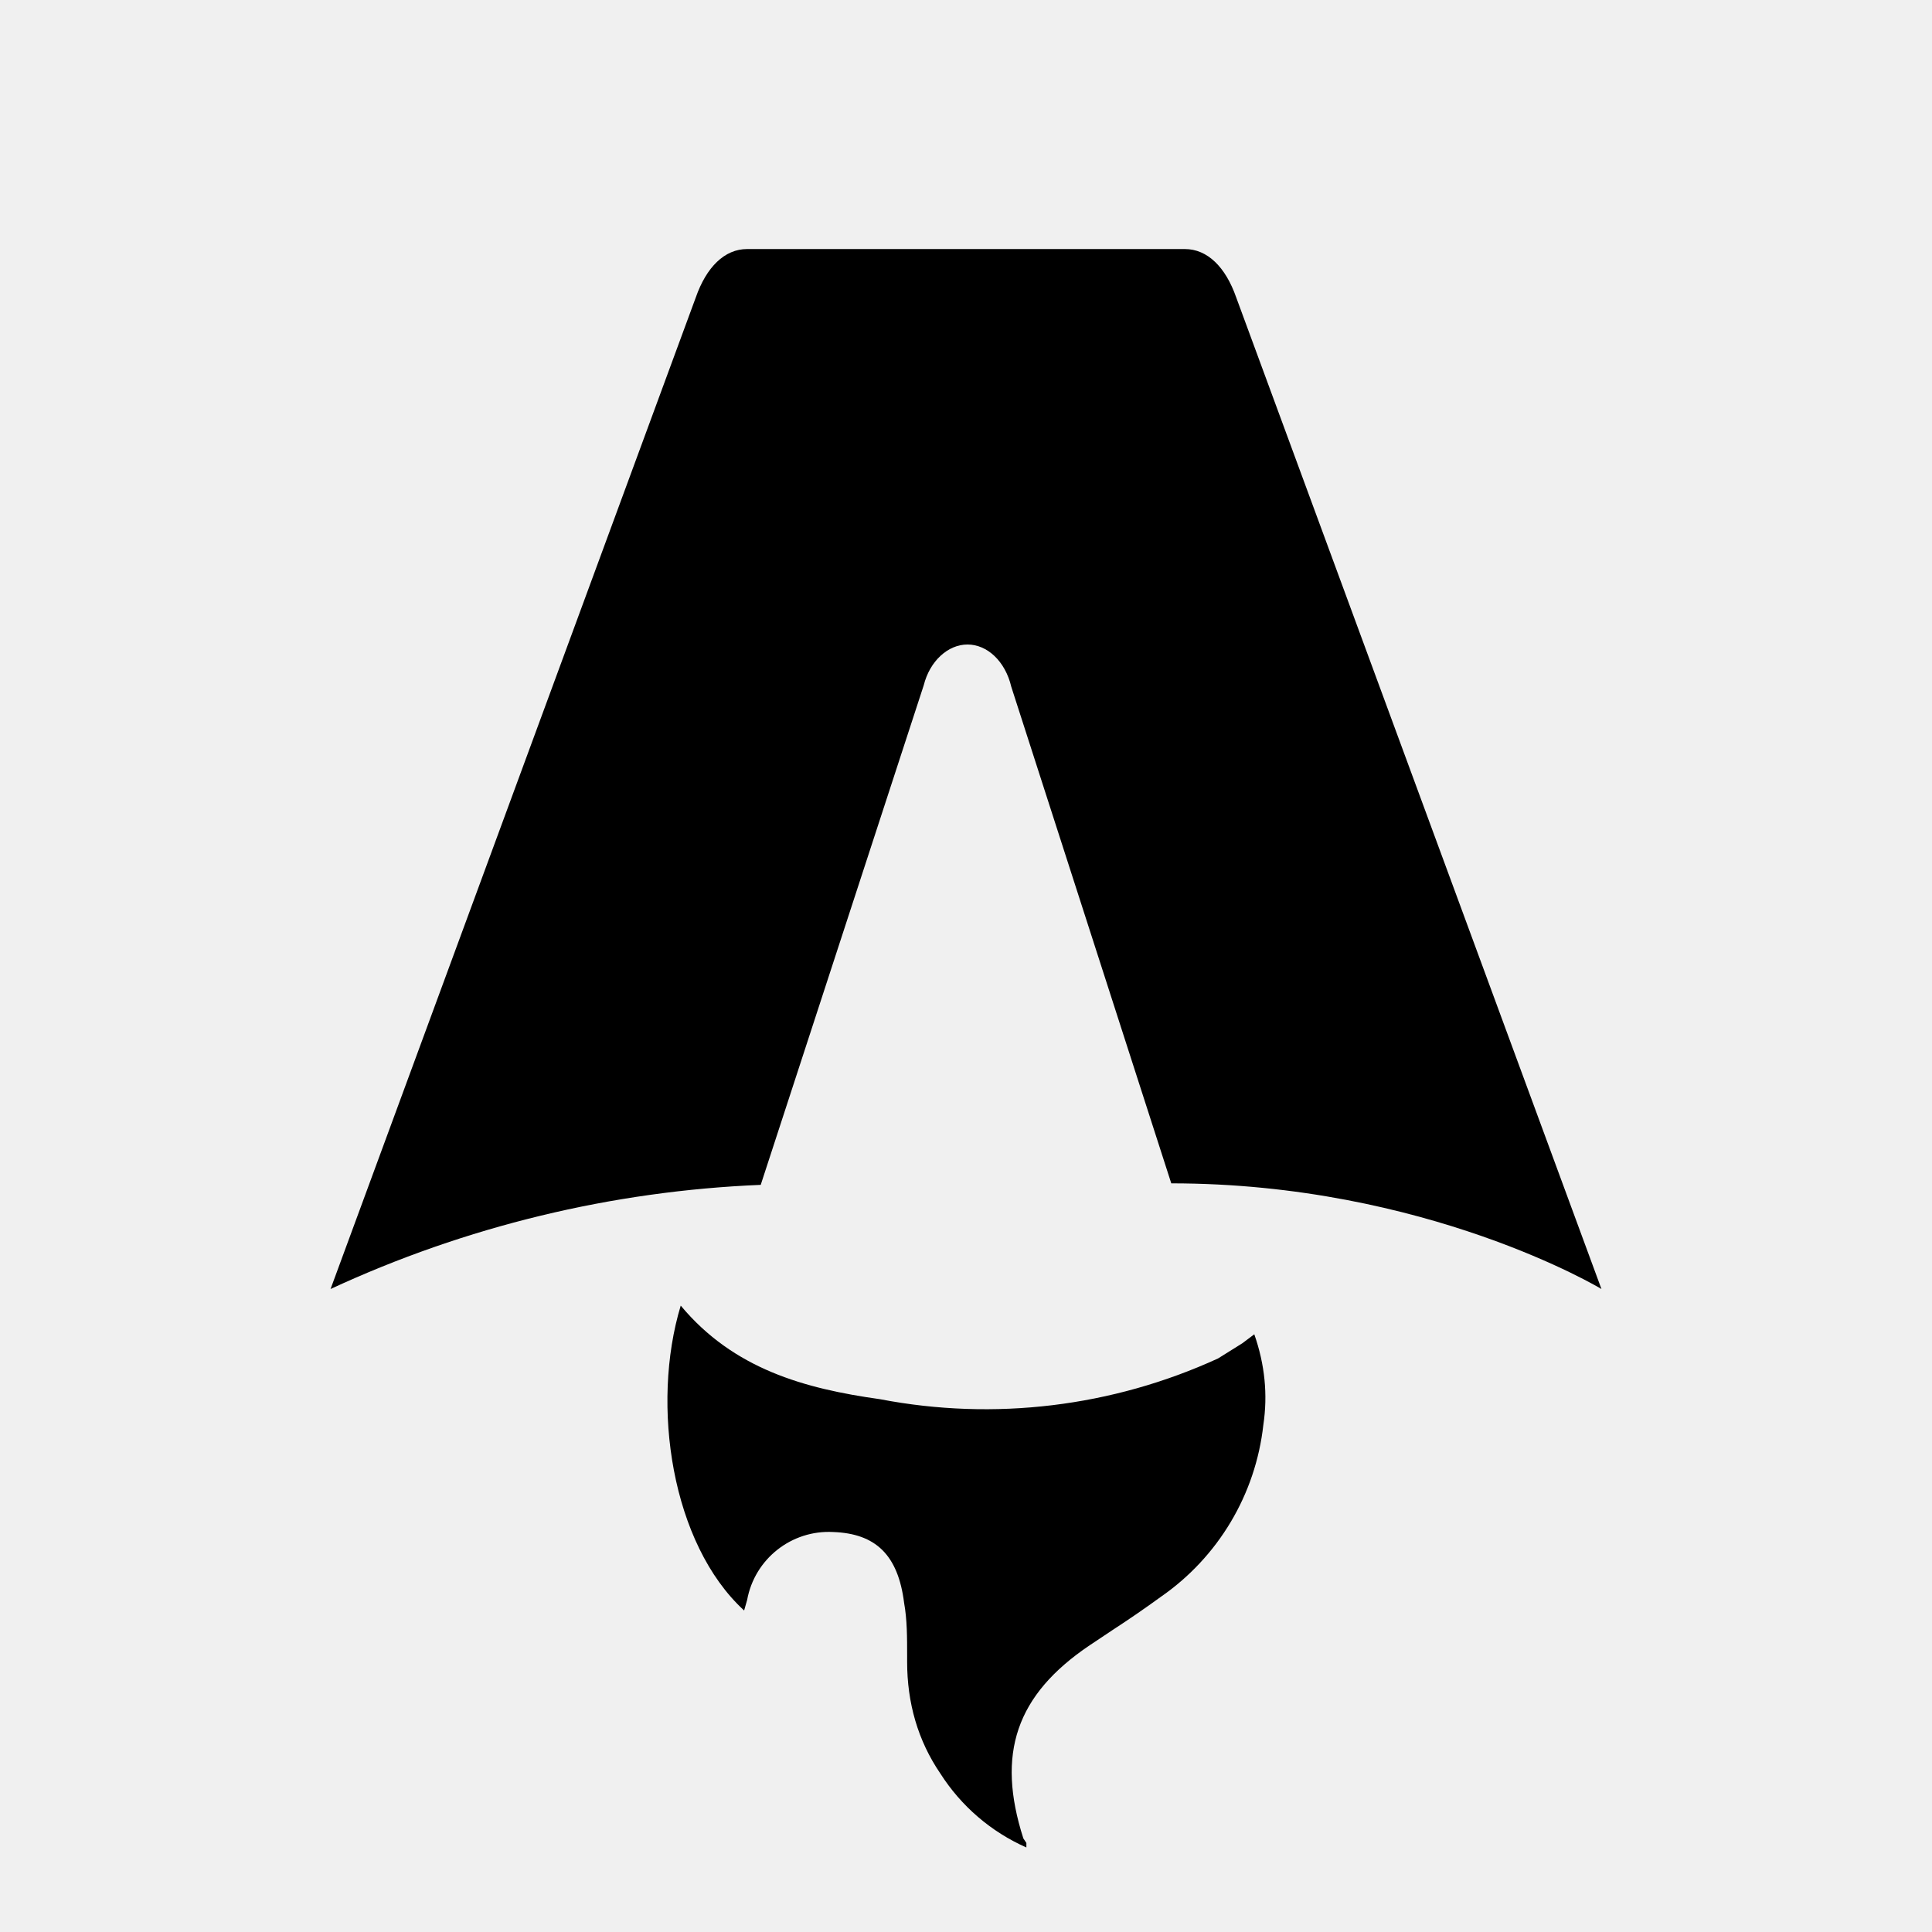
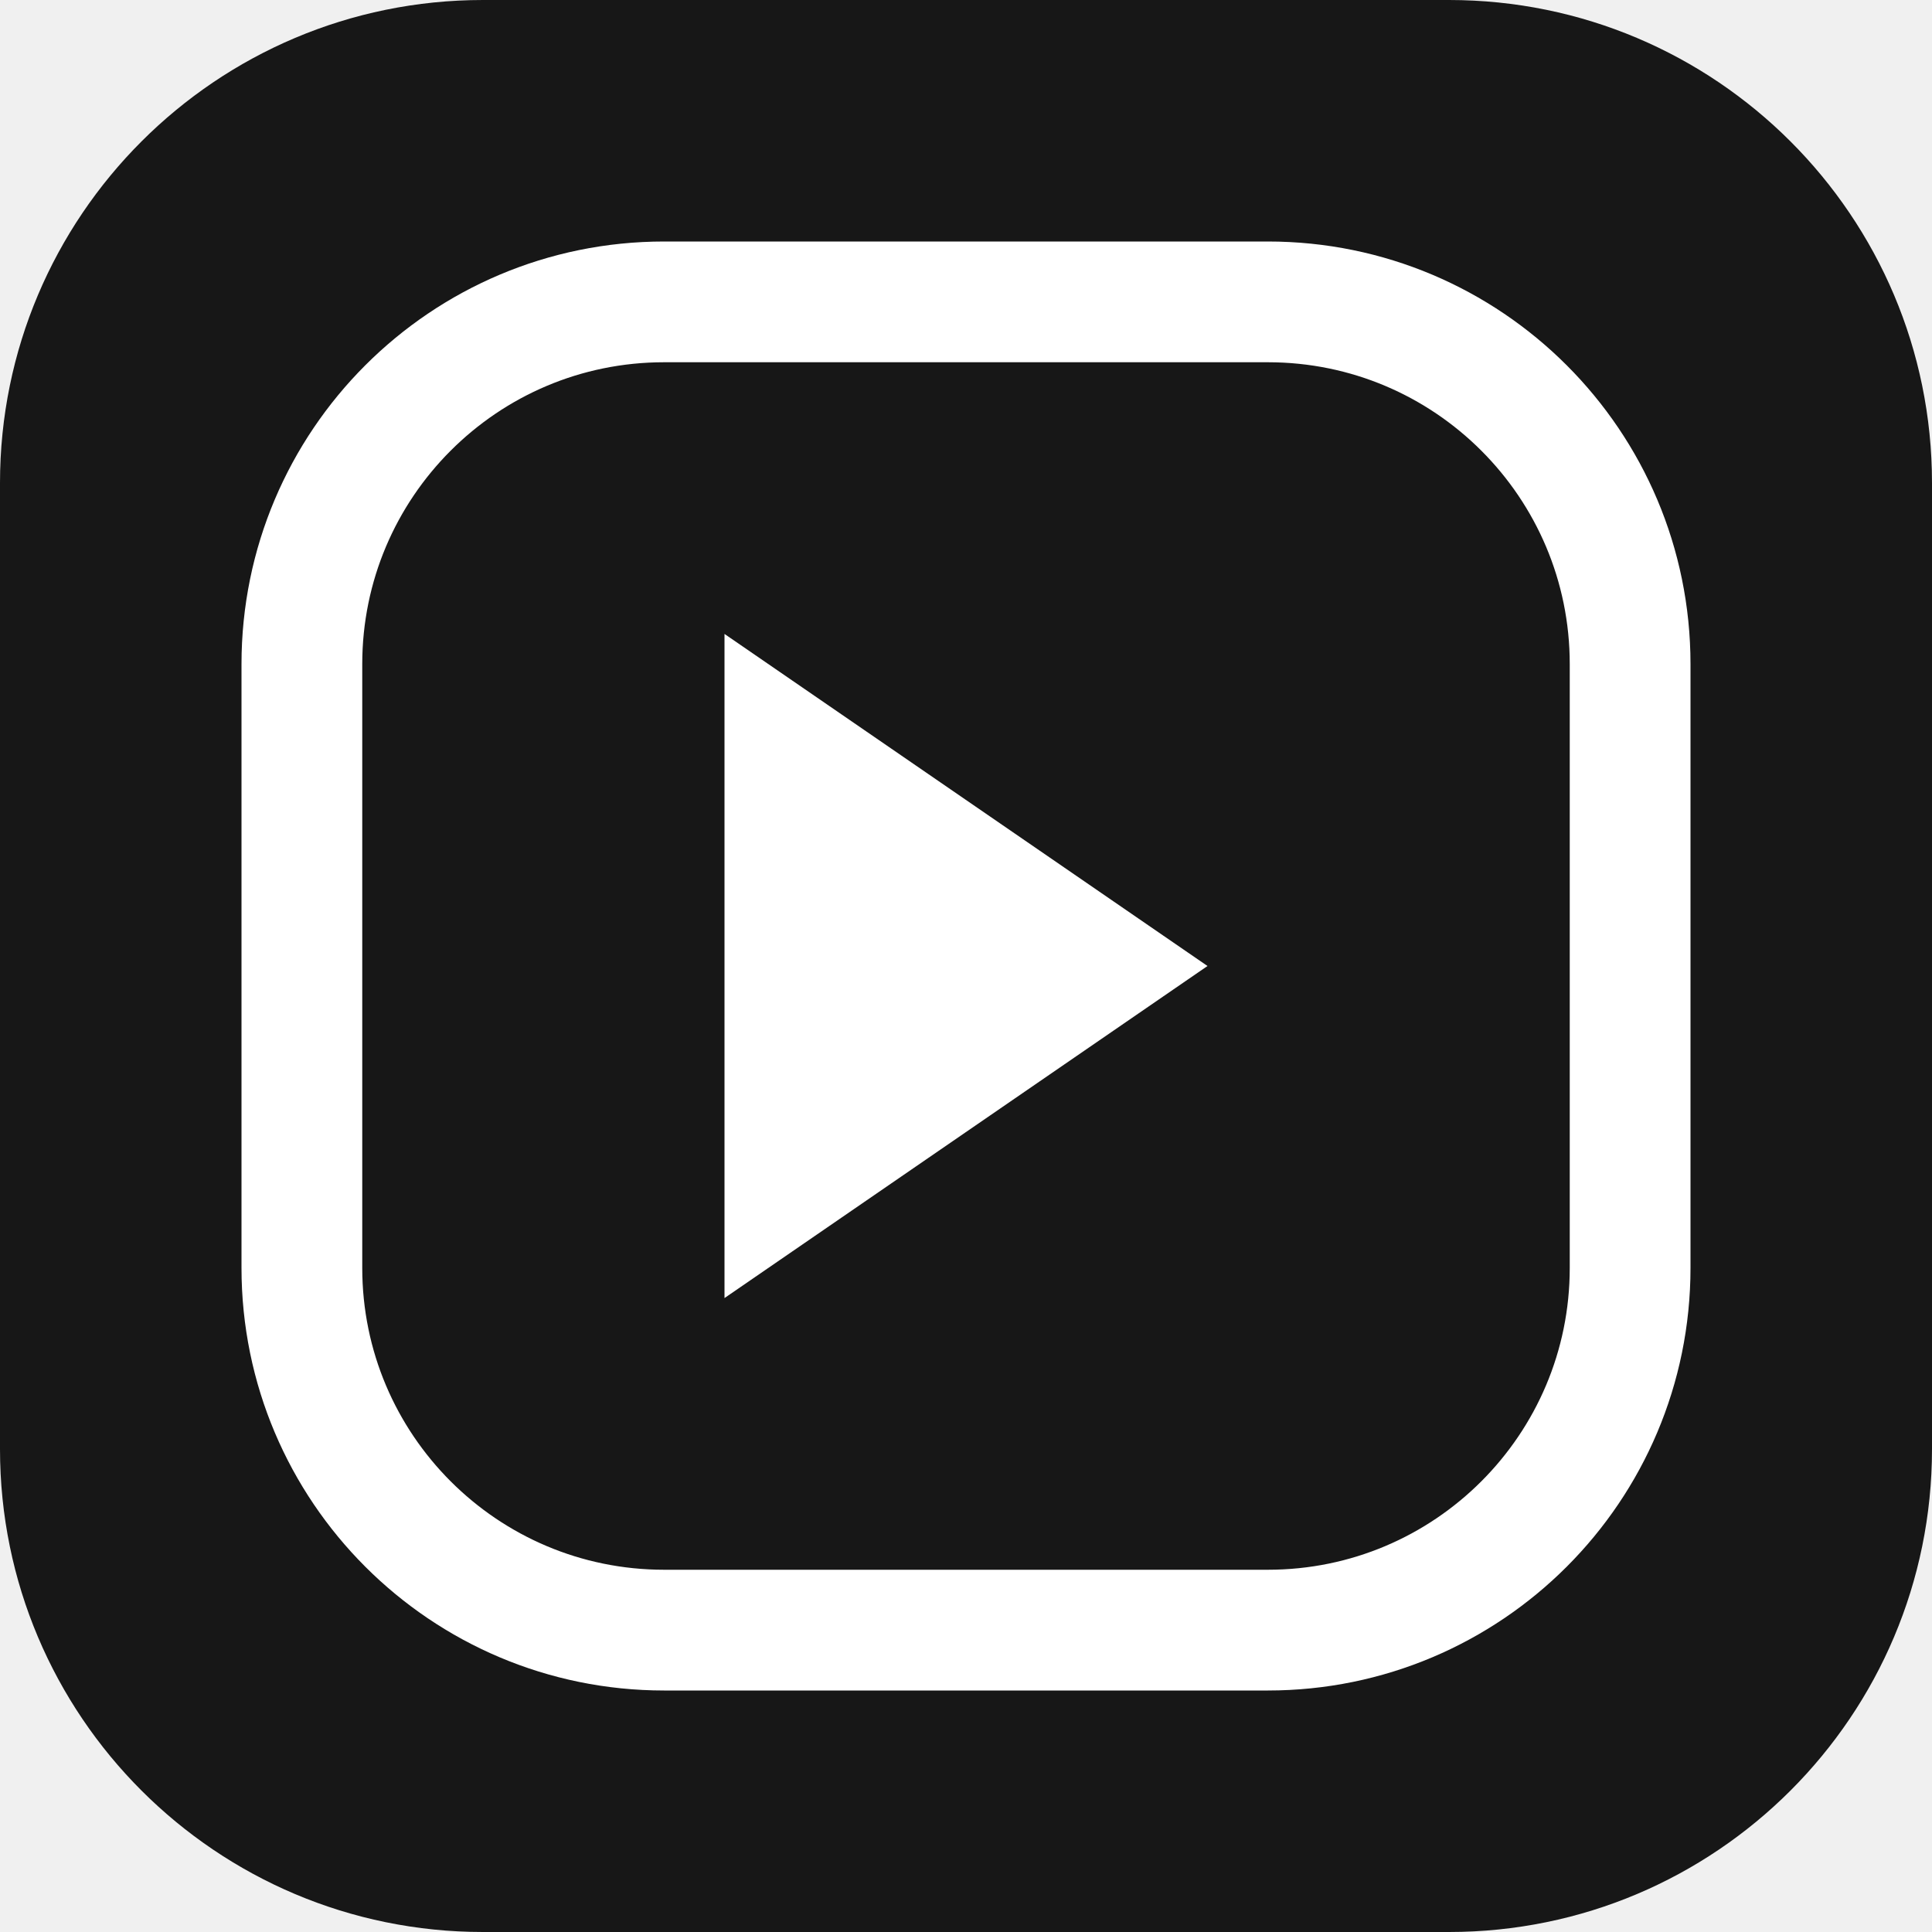
- <svg xmlns="http://www.w3.org/2000/svg" fill="none" viewBox="0 0 128 128">
-   <path d="M50.4 78.5a75.1 75.1 0 0 0-28.5 6.9l24.2-65.7c.7-2 1.9-3.2 3.4-3.2h29c1.5 0 2.7 1.2 3.4 3.2l24.2 65.7s-11.6-7-28.5-7L67 45.5c-.4-1.7-1.6-2.8-2.9-2.8-1.3 0-2.5 1.1-2.9 2.7L50.4 78.5Zm-1.1 28.2Zm-4.2-20.2c-2 6.6-.6 15.8 4.2 20.2a17.5 17.5 0 0 1 .2-.7 5.5 5.5 0 0 1 5.7-4.5c2.8.1 4.3 1.5 4.7 4.7.2 1.1.2 2.3.2 3.5v.4c0 2.7.7 5.2 2.2 7.4a13 13 0 0 0 5.7 4.9v-.3l-.2-.3c-1.8-5.6-.5-9.5 4.4-12.8l1.5-1a73 73 0 0 0 3.2-2.2 16 16 0 0 0 6.8-11.4c.3-2 .1-4-.6-6l-.8.6-1.6 1a37 37 0 0 1-22.4 2.7c-5-.7-9.7-2-13.2-6.2Z" />
-   <style>
-         path { fill: #000; }
-         @media (prefers-color-scheme: dark) {
-             path { fill: #FFF; }
-         }
-     </style>
+ <svg xmlns="http://www.w3.org/2000/svg" viewBox="0 0 32 32" fill="none">
+   <rect width="32" height="32" rx="8" fill="#171717" />
+   <rect x="5" y="5" width="22" height="22" rx="6" stroke="#ffffff" stroke-width="2" />
+   <path d="M12 10.5 20 16l-8 5.5v-11Z" fill="#ffffff" />
</svg>
